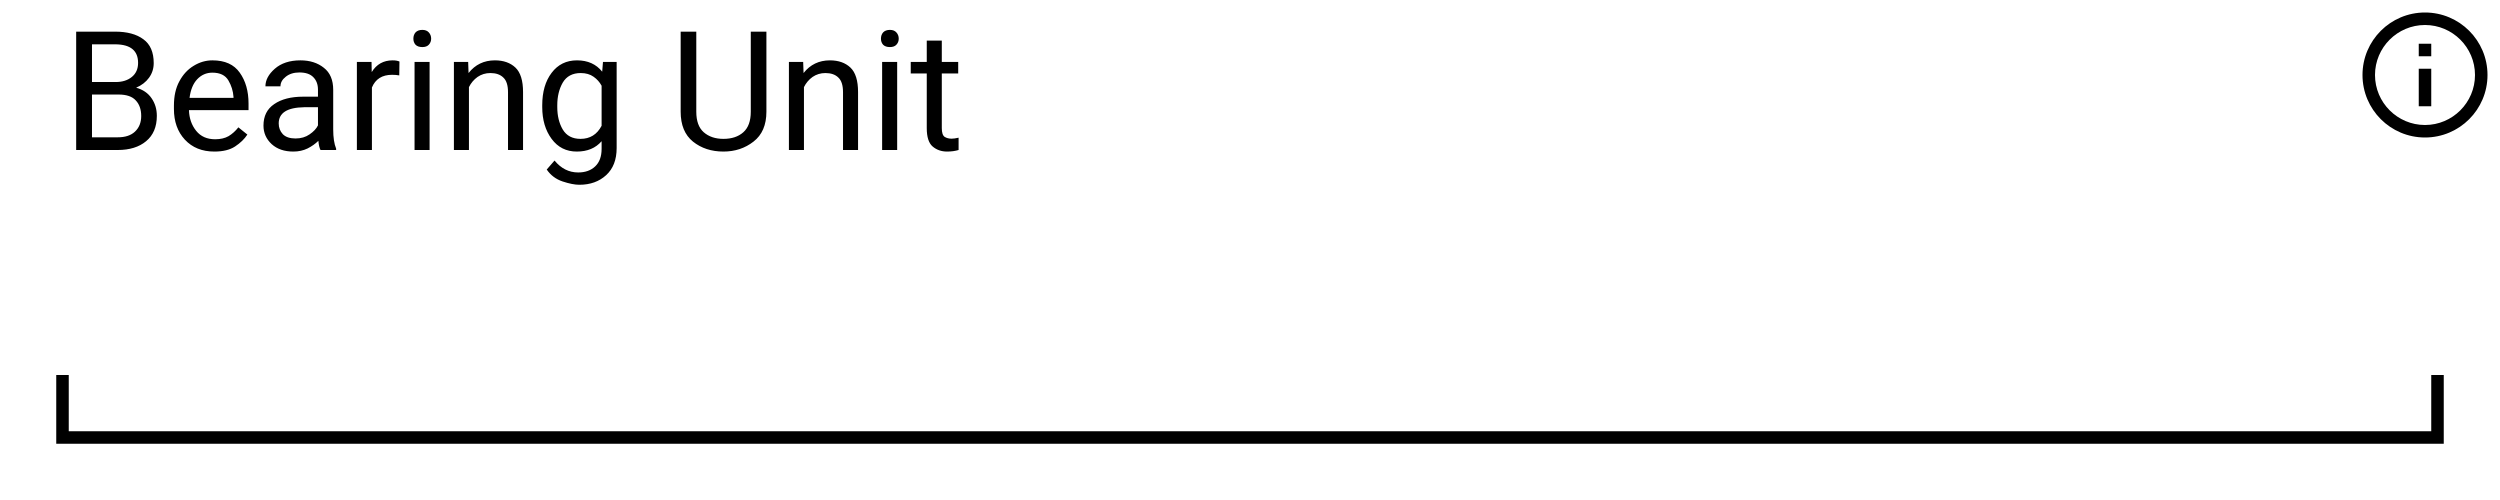
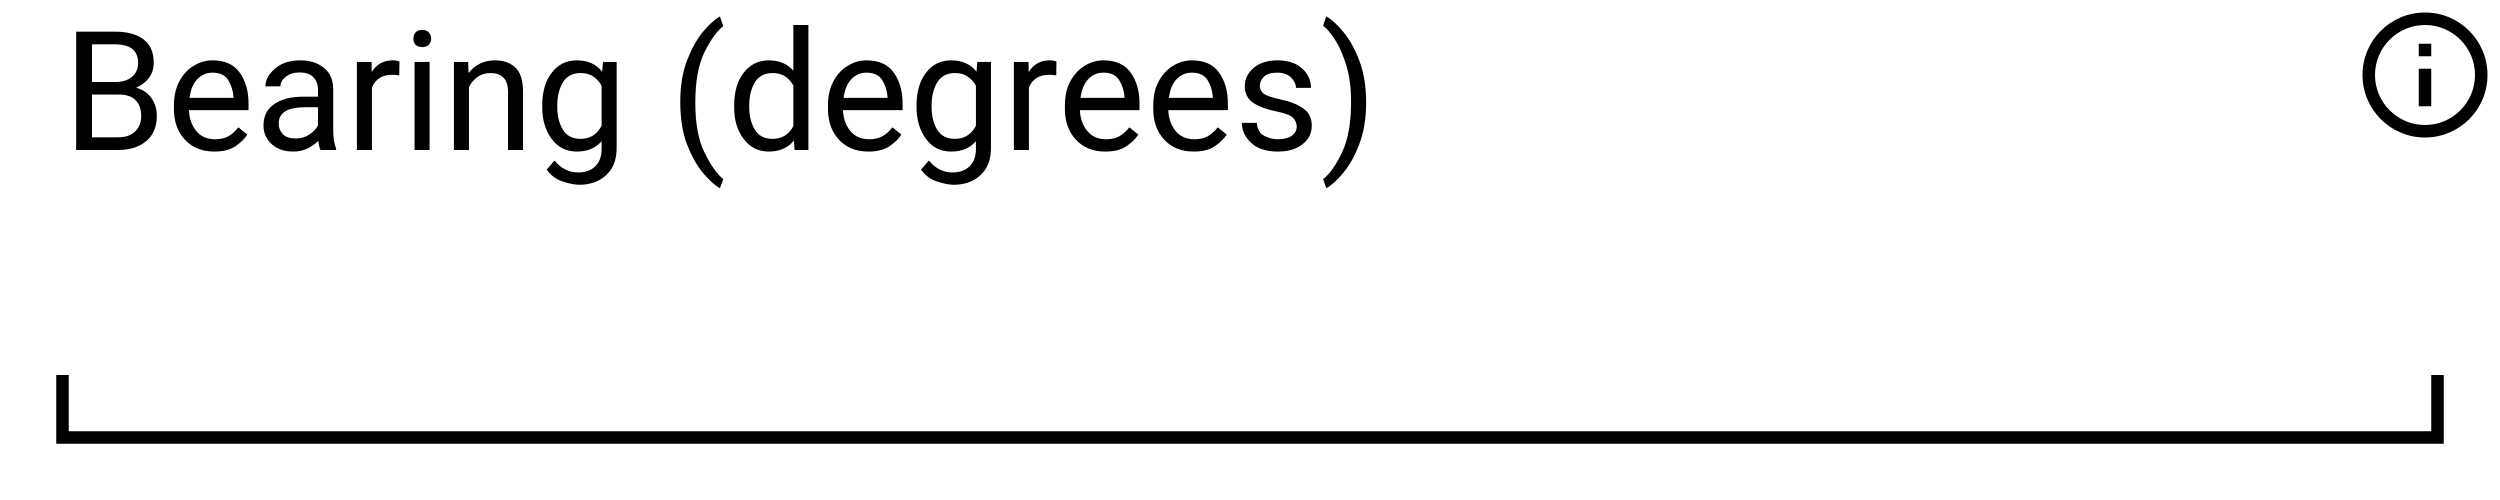
<svg xmlns="http://www.w3.org/2000/svg" width="200" height="40" version="1.1">
  <style>
@font-face {
    font-family: 'Roboto';
    src: url('/usr/share/fonts/truetype/roboto/Roboto.ttf') format('truetype');
    font-weight: normal;
    font-style: normal;
}

</style>
  <rect x="0" y="0" width="200" height="40" fill="white" stroke-width="0" />
  <path d="M 5 30 L 5 35 L 195 35 L 195 30" stroke="black" fill="white" stroke-width="1" />
-   <text x="5" y="12" font-family="Roboto" font-size="10pt" fill="black"> Bearing Unit </text>
+   <text x="5" y="12" font-family="Roboto" font-size="10pt" fill="black"> Bearing (degrees) </text>
stroke black
fill black
stroke-width 0
stroke-opacity 0
font-size 16
<g transform="translate(188,0) scale(.5)">
    <path width="20" height="20" x="160" y="4" d="M11,9H13V7H11M12,20C7.59,20 4,16.41 4,12C4,7.59 7.59,4 12,4C16.41,4 20,7.59 20,12C20,16.41 16.41,20 12,20M12,2A10,10 0 0,0 2,12A10,10 0 0,0 12,22A10,10 0 0,0 22,12A10,10 0 0,0 12,2M11,17H13V11H11V17Z" />
  </g>
</svg>
